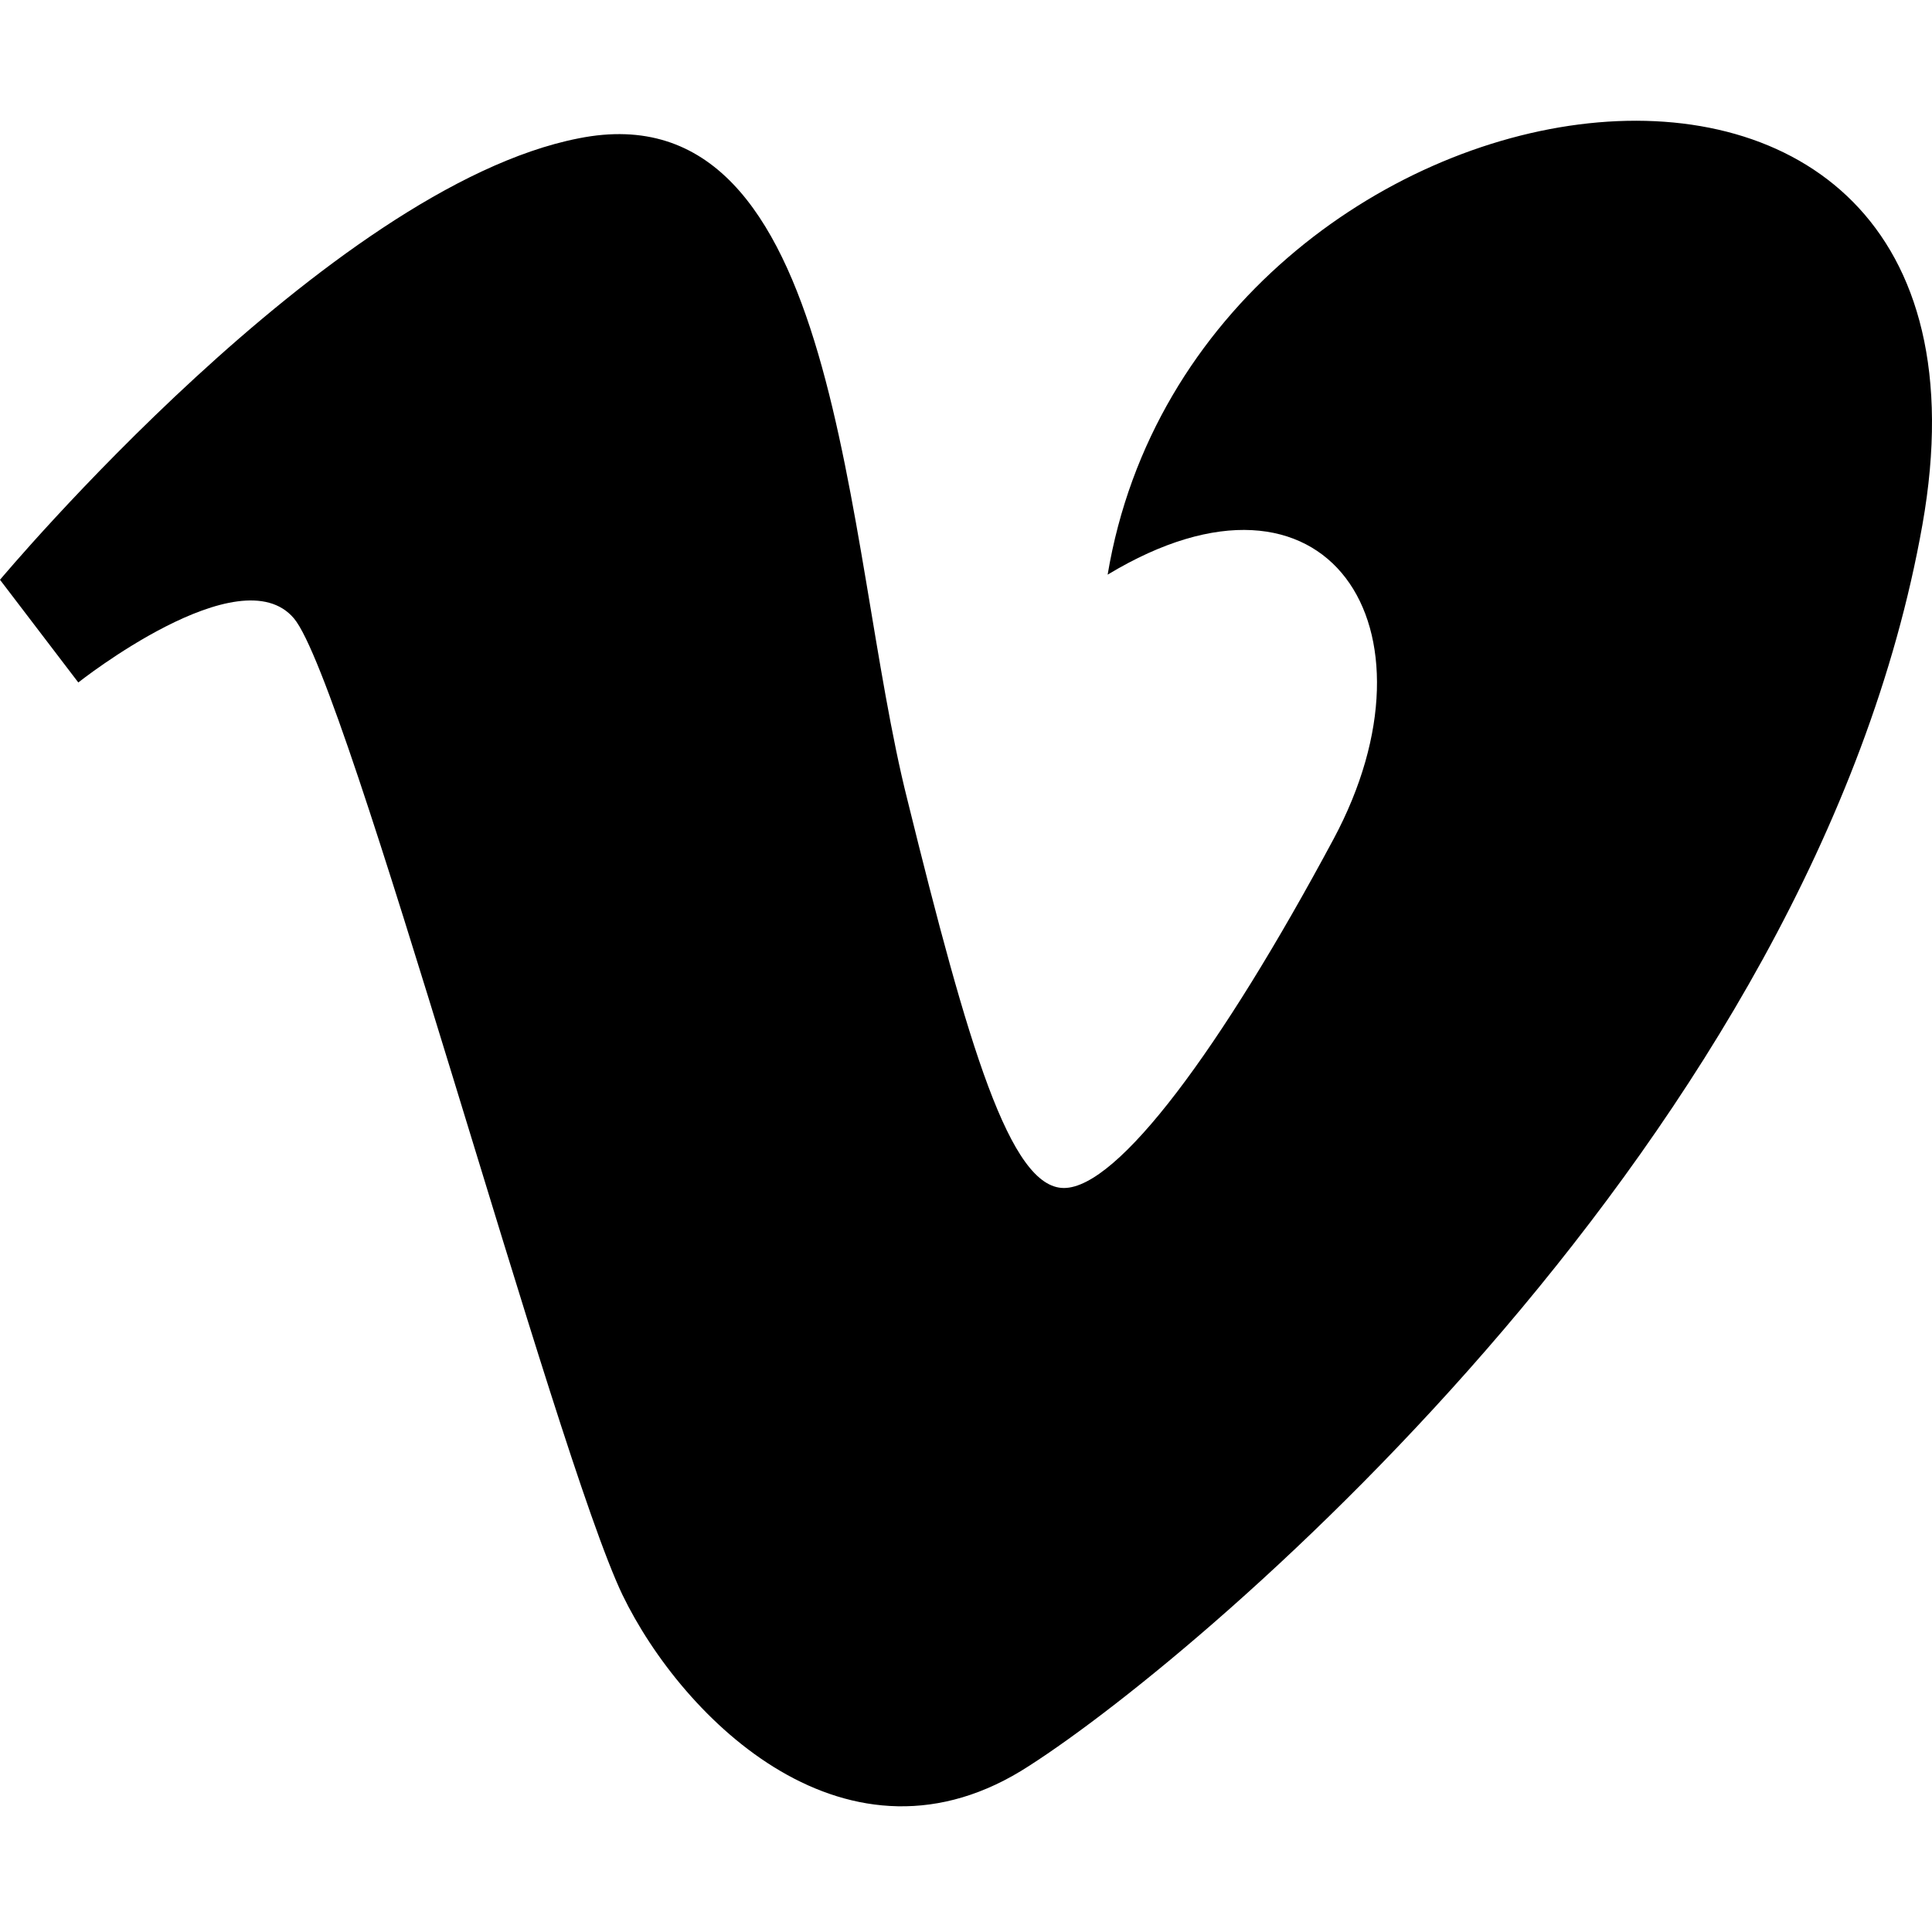
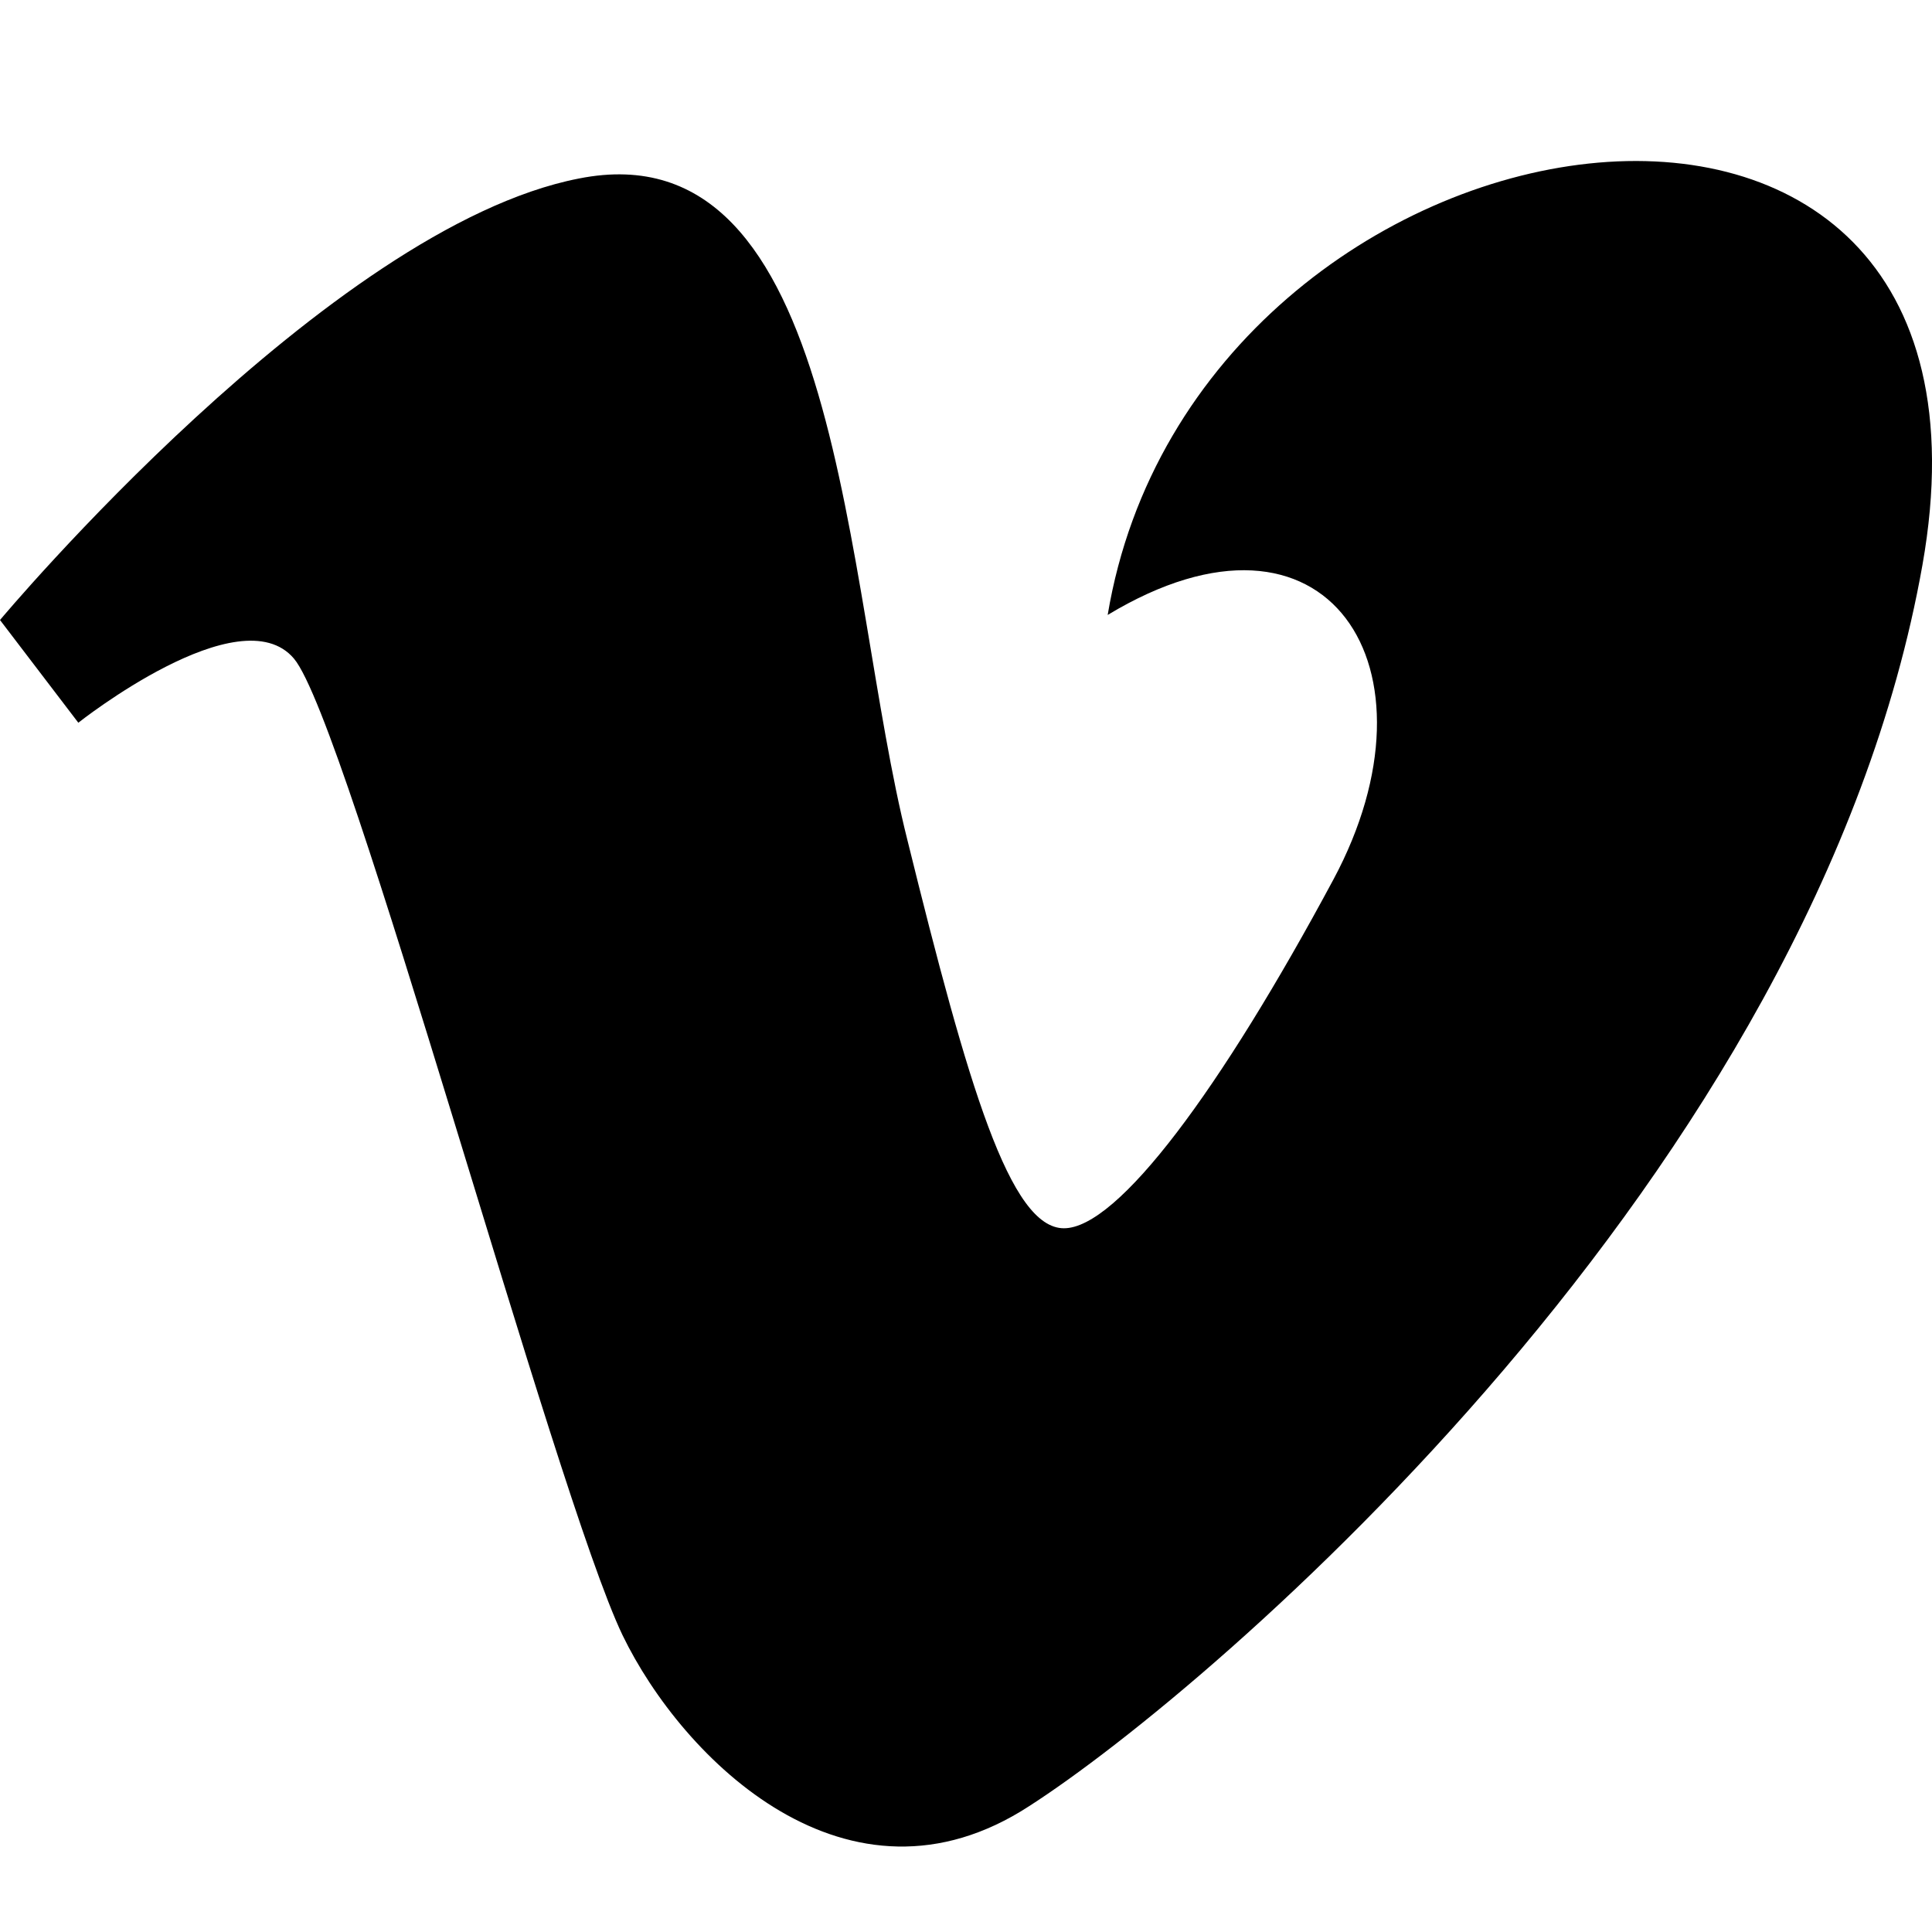
- <svg xmlns="http://www.w3.org/2000/svg" width="32px" height="32px" viewBox="0 0 32 32" version="1.1">
+ <svg xmlns="http://www.w3.org/2000/svg" width="24px" height="24px" viewBox="0 0 24 24" version="1.1">
  <defs />
-   <g id="social-icons" stroke="none" stroke-width="1" fill="none" fill-rule="evenodd">
-     <g id="icon-vimeo" fill="#000000">
-       <path d="M18.346,9.518 C22.002,7.311 23.957,10.411 22.087,13.899 C20.217,17.386 18.515,19.677 17.622,19.677 C16.729,19.677 16.038,17.335 15.028,13.242 C13.966,9.03 13.966,1.415 9.586,2.291 C5.442,3.1 0,9.603 0,9.603 L1.297,11.304 C1.297,11.304 3.976,9.181 4.869,10.243 C5.762,11.304 9.182,24.057 10.31,26.416 C11.304,28.471 14.05,31.201 17.049,29.246 C20.065,27.309 30.055,18.767 31.841,8.693 C33.627,-1.365 19.812,0.741 18.346,9.518" id="Fill-1" />
-     </g>
+   <g id="vimeo" stroke="none" stroke-width="1" fill="none" fill-rule="evenodd">
+     <path d="M13.76,7.639 C16.502,5.984 17.967,8.308 16.565,10.924 C15.162,13.539 13.886,15.258 13.217,15.258 C12.547,15.258 12.029,13.502 11.271,10.431 C10.475,7.272 10.475,1.561 7.189,2.218 C4.081,2.825 0,7.702 0,7.702 L0.973,8.978 C0.973,8.978 2.982,7.386 3.652,8.182 C4.321,8.978 6.886,18.543 7.733,20.312 C8.478,21.853 10.538,23.9 12.787,22.435 C15.049,20.982 22.541,14.576 23.881,7.02 C25.22,-0.524 14.859,1.056 13.76,7.639" id="Fill-1" fill="#000000" />
  </g>
</svg>
